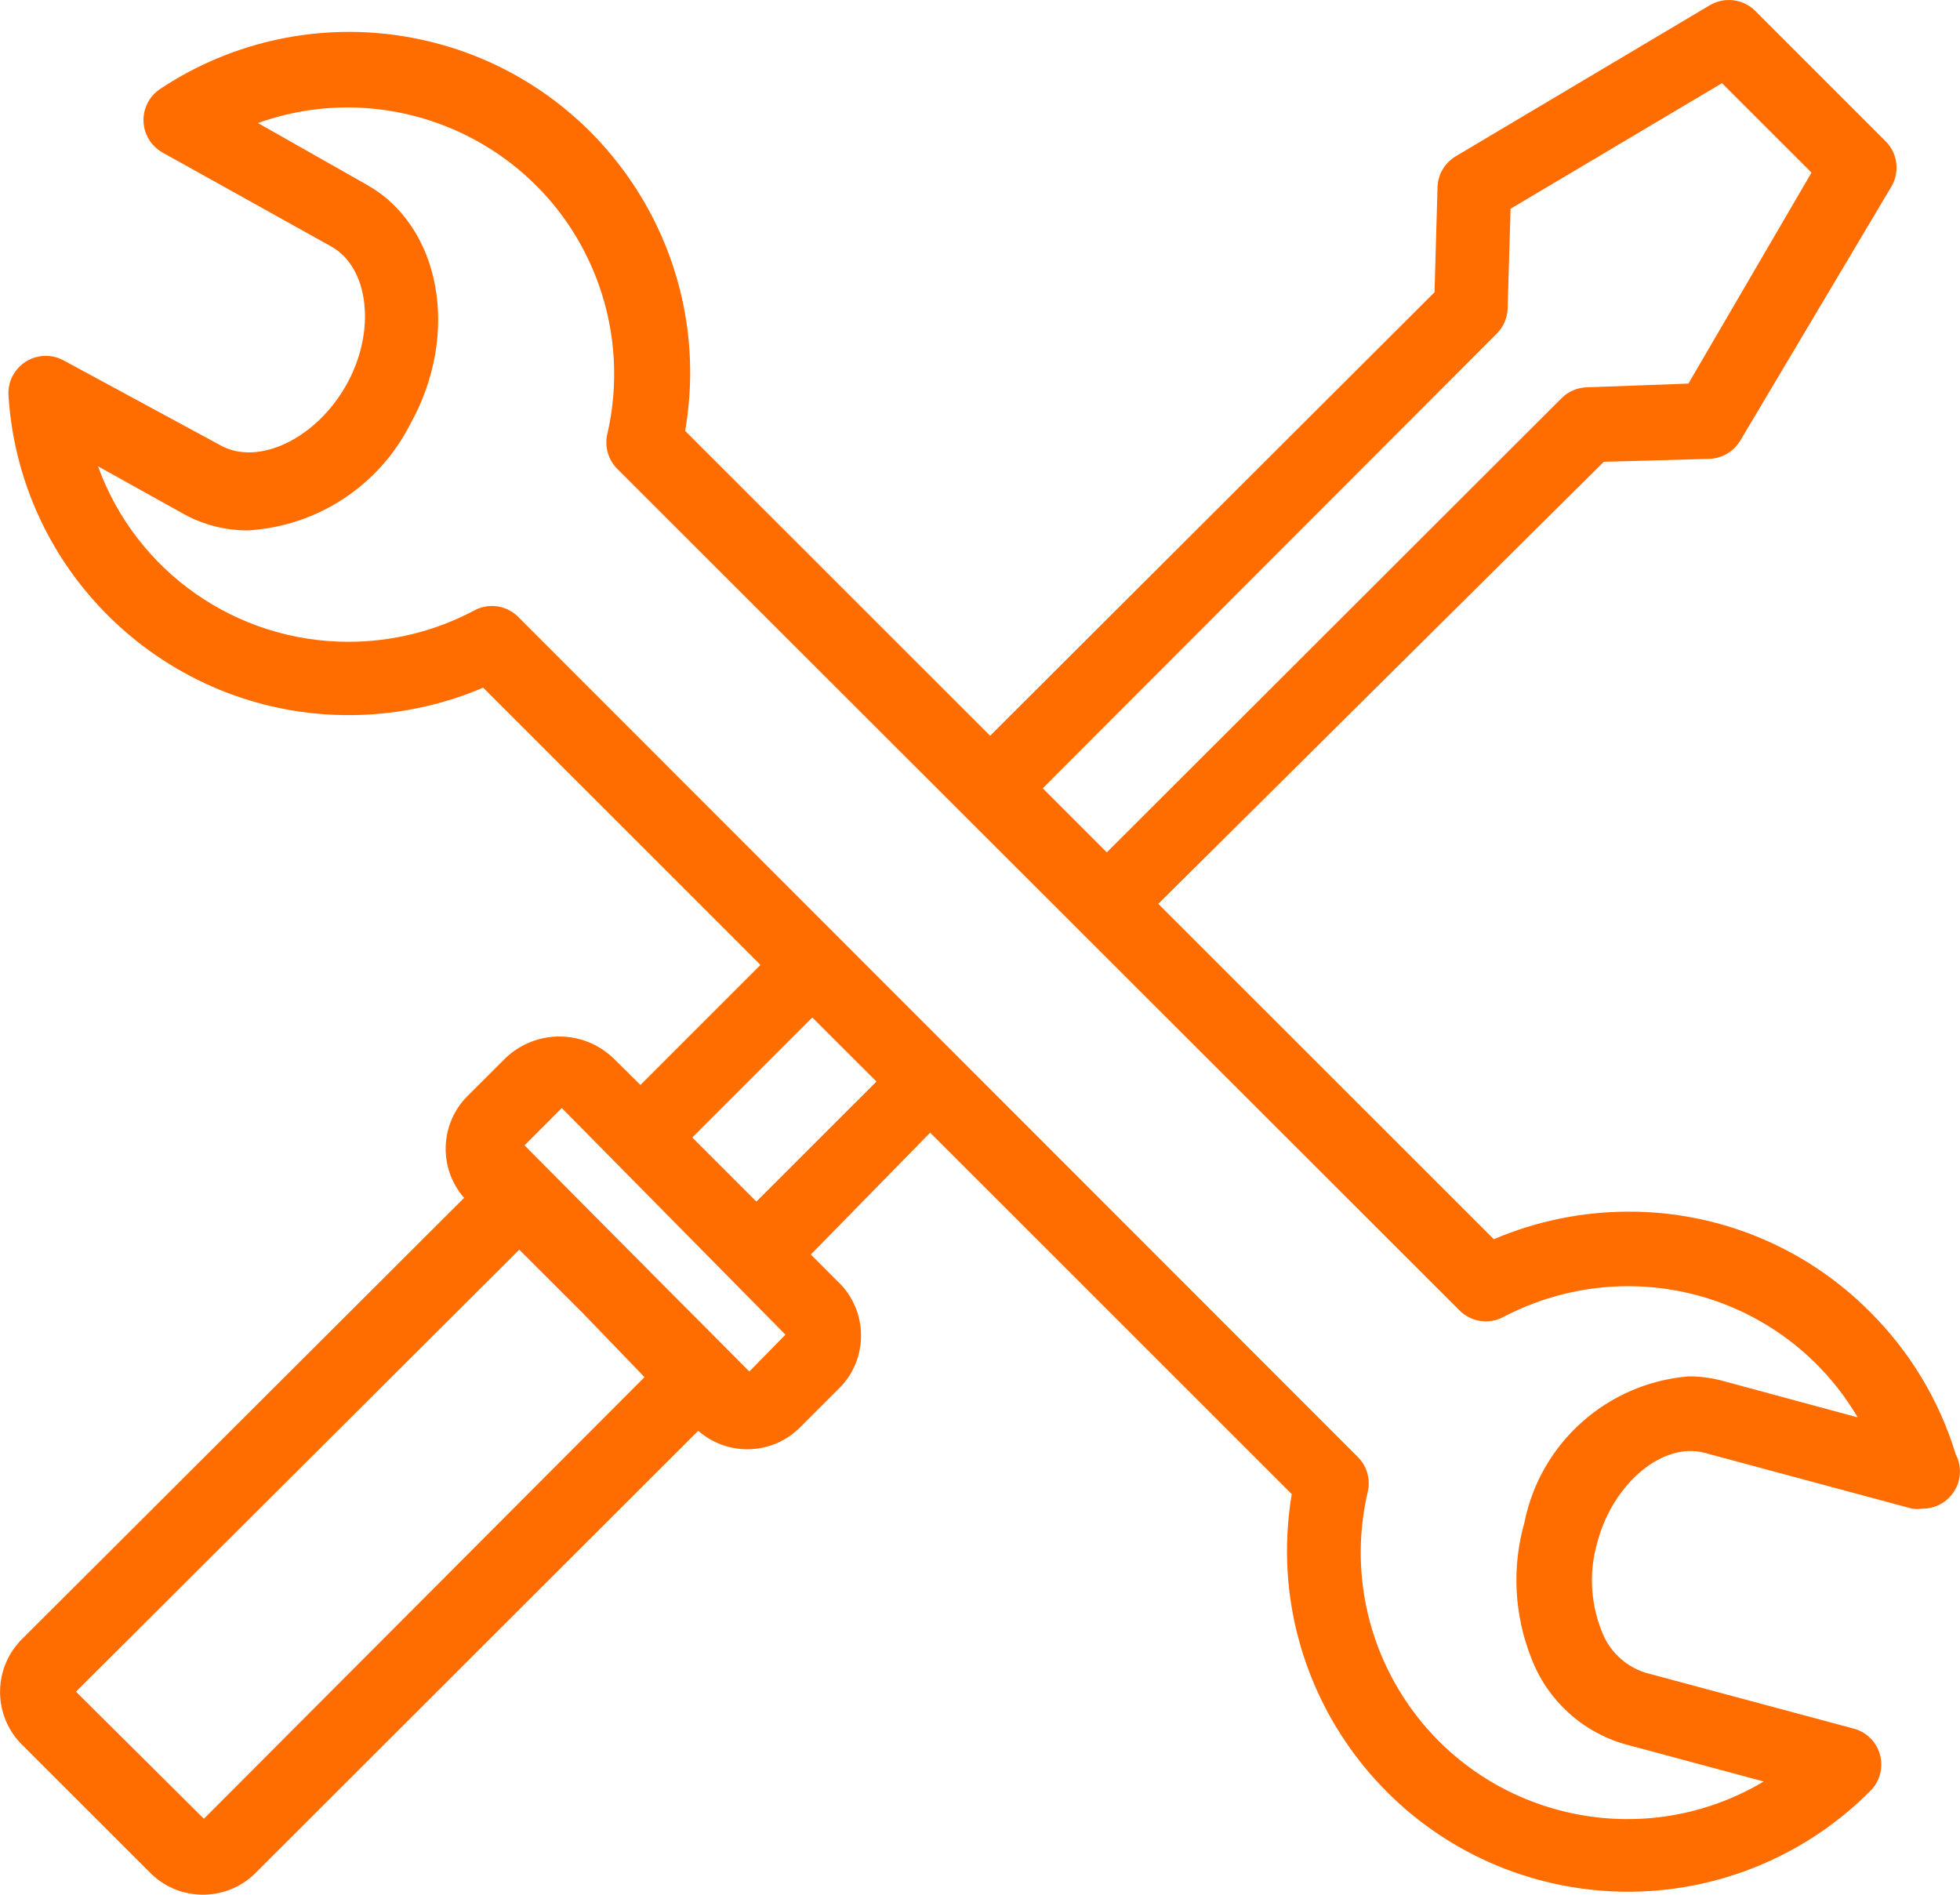
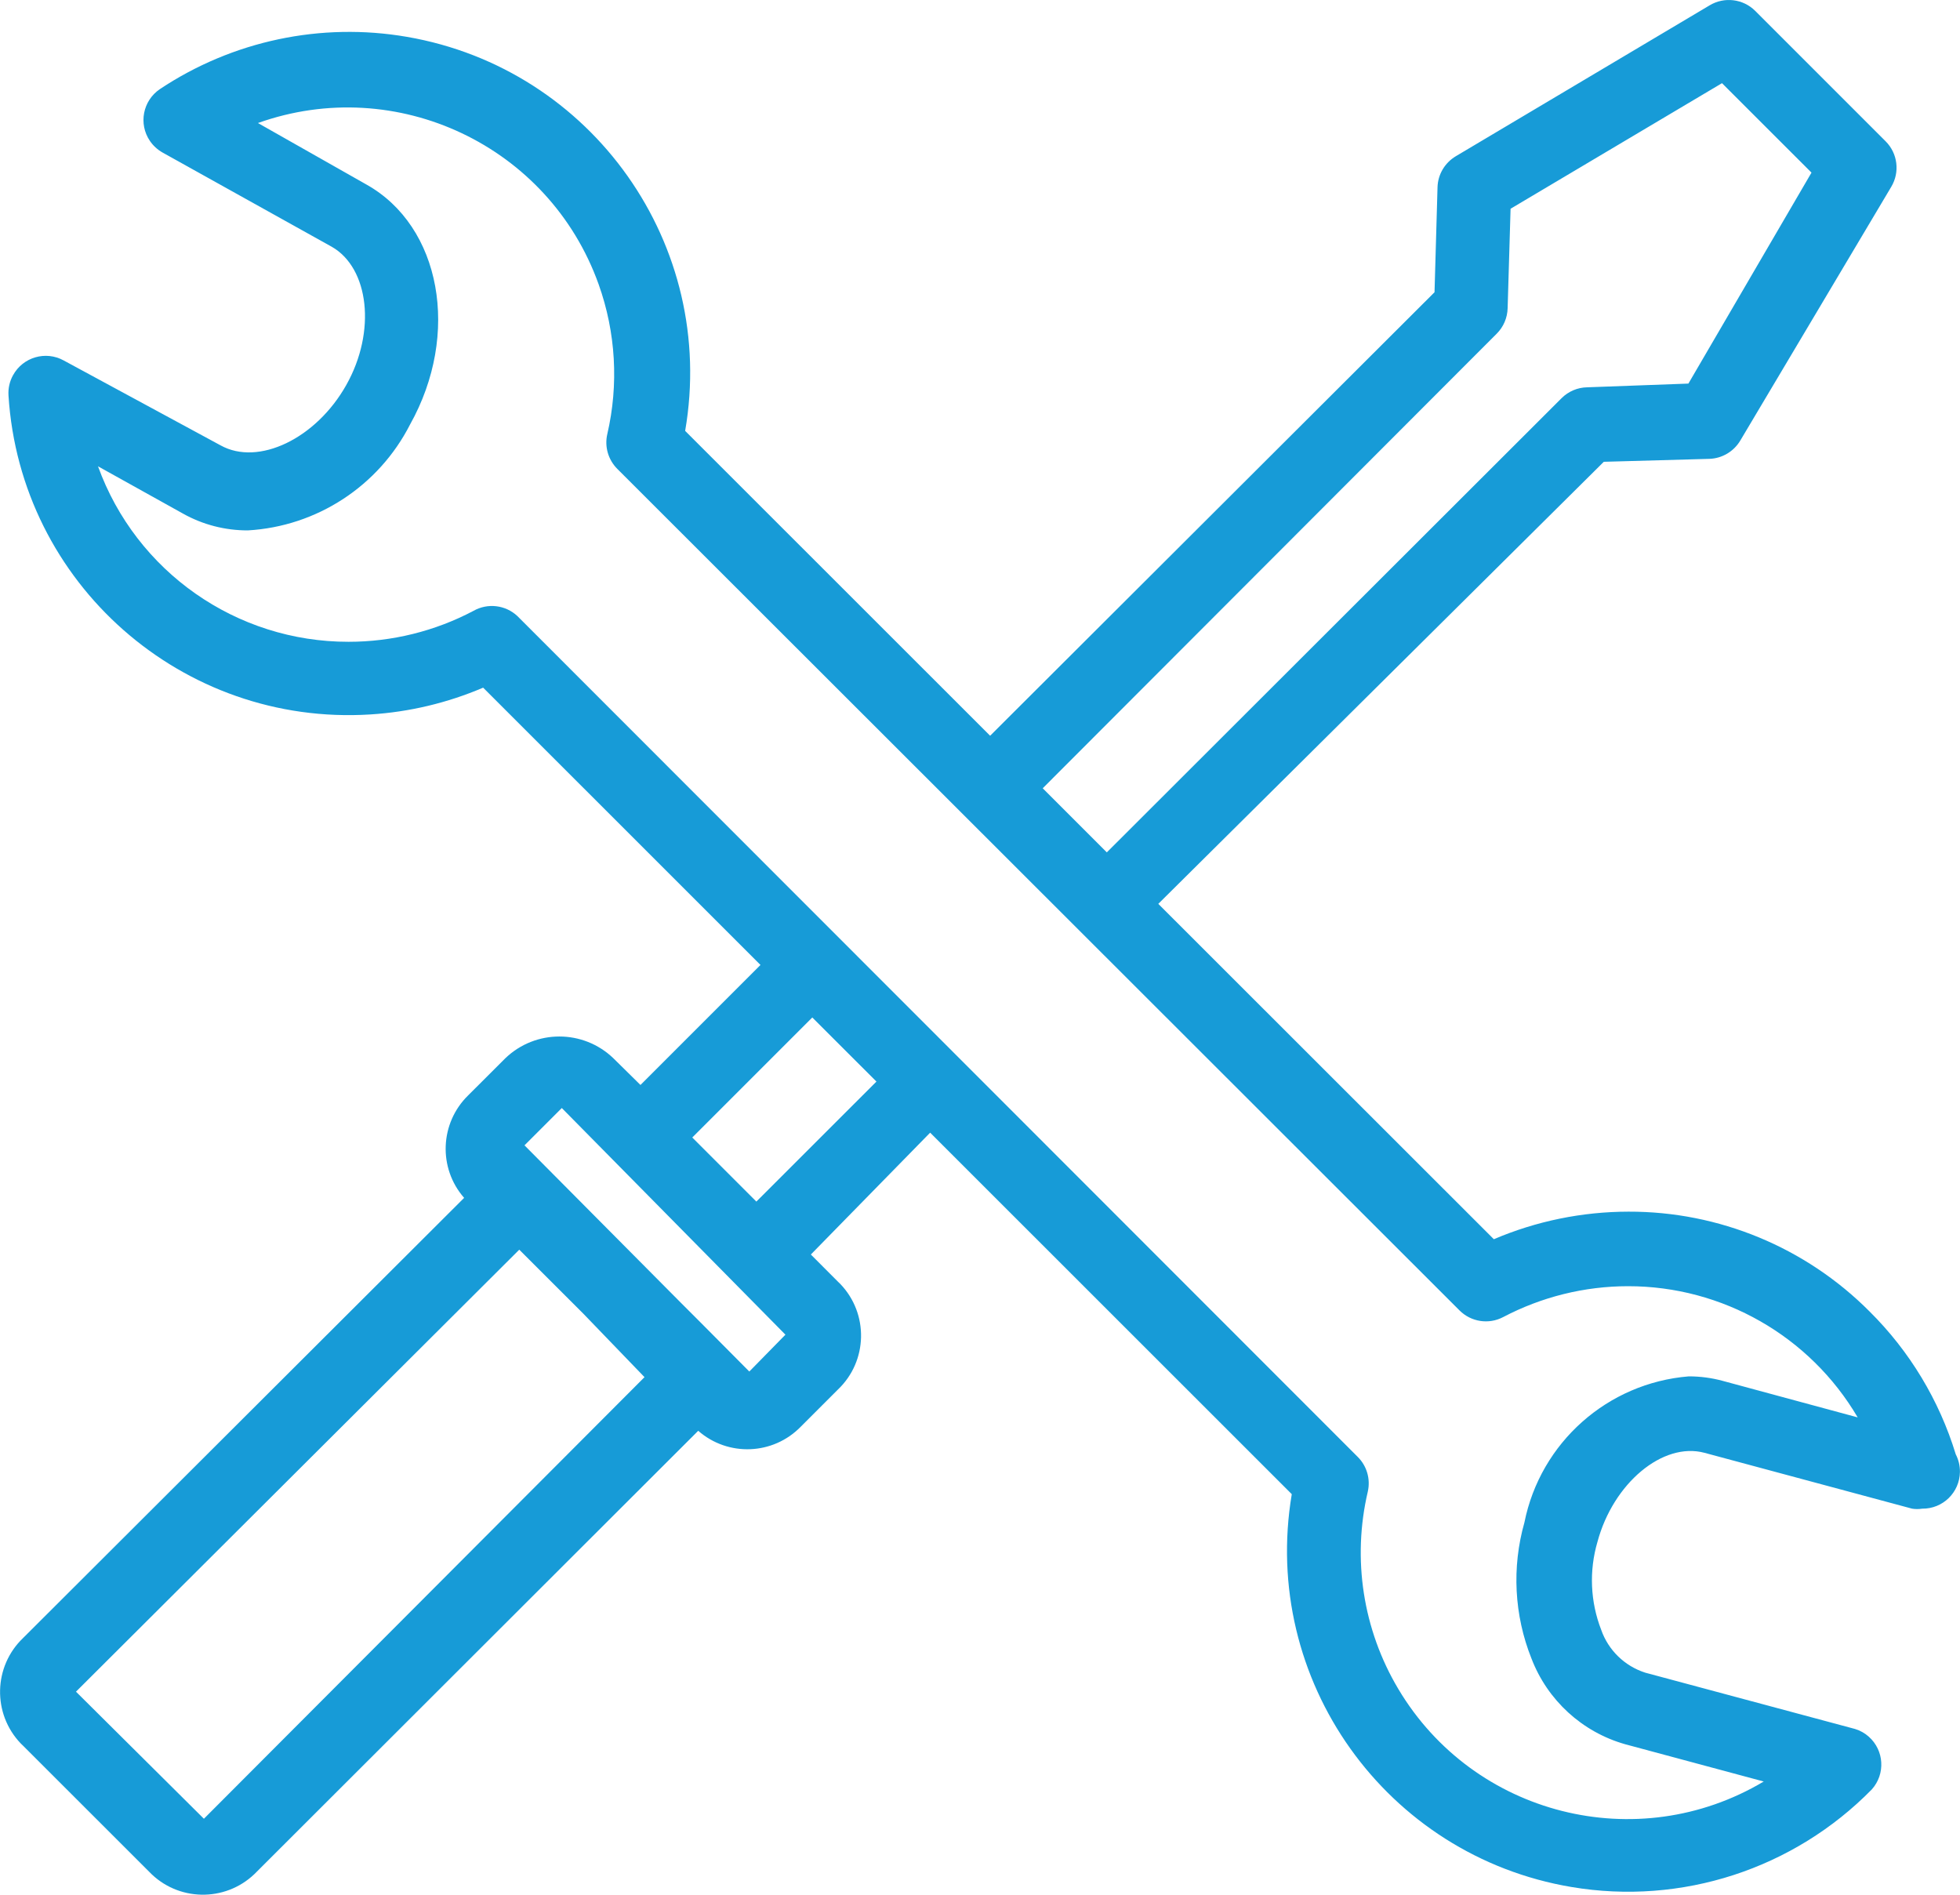
<svg xmlns="http://www.w3.org/2000/svg" width="30px" height="29px">
-   <path fill-rule="evenodd" fill="rgb(255, 108, 0)" d="M29.935,22.259 C29.683,21.433 29.230,20.682 28.617,20.074 C27.640,19.092 26.310,18.541 24.925,18.545 C24.217,18.546 23.516,18.689 22.865,18.967 L17.729,13.834 L24.548,7.068 L26.163,7.023 C26.358,7.017 26.537,6.911 26.637,6.743 L28.948,2.859 C29.082,2.635 29.047,2.348 28.862,2.163 L26.865,0.166 C26.680,-0.018 26.393,-0.053 26.169,0.081 L22.283,2.391 C22.115,2.491 22.009,2.669 22.003,2.864 L21.957,4.473 L15.155,11.261 L10.487,6.595 C10.978,3.754 9.071,1.054 6.229,0.564 C4.913,0.337 3.559,0.624 2.447,1.364 C2.186,1.541 2.117,1.895 2.294,2.156 C2.344,2.230 2.410,2.290 2.487,2.334 L5.078,3.777 C5.648,4.102 5.763,5.072 5.300,5.893 C4.838,6.715 3.954,7.137 3.377,6.817 L0.975,5.517 C0.699,5.365 0.352,5.466 0.200,5.742 C0.147,5.837 0.123,5.945 0.130,6.053 C0.311,8.930 2.790,11.116 5.668,10.935 C6.263,10.898 6.847,10.759 7.395,10.525 L11.640,14.769 L9.803,16.606 L9.386,16.195 C8.925,15.754 8.198,15.754 7.737,16.195 L7.166,16.765 C6.732,17.189 6.704,17.878 7.104,18.334 L0.353,25.071 C-0.102,25.506 -0.118,26.229 0.317,26.684 C0.329,26.696 0.341,26.708 0.353,26.719 L2.282,28.647 C2.717,29.103 3.440,29.118 3.895,28.683 C3.907,28.671 3.919,28.659 3.931,28.647 L10.687,21.899 C11.144,22.299 11.833,22.271 12.256,21.837 L12.827,21.266 C13.283,20.831 13.298,20.108 12.863,19.653 C12.851,19.641 12.839,19.629 12.827,19.618 L12.411,19.201 L14.237,17.336 L19.772,22.869 C19.294,25.712 21.211,28.404 24.055,28.882 C25.739,29.165 27.456,28.606 28.651,27.387 C28.861,27.151 28.840,26.791 28.604,26.581 C28.544,26.527 28.472,26.487 28.394,26.463 L25.182,25.601 C24.867,25.500 24.617,25.257 24.508,24.945 C24.341,24.515 24.321,24.042 24.451,23.599 C24.691,22.704 25.450,22.065 26.089,22.236 L29.267,23.091 C29.318,23.099 29.370,23.099 29.421,23.091 C29.737,23.095 29.995,22.843 29.999,22.528 C30.000,22.434 29.978,22.342 29.935,22.259 ZM22.910,5.106 C23.013,5.003 23.072,4.864 23.076,4.718 L23.121,3.195 L26.357,1.273 L27.727,2.642 L25.843,5.871 L24.291,5.928 C24.146,5.931 24.007,5.990 23.903,6.093 L16.941,13.046 L15.960,12.065 L22.910,5.106 ZM3.121,27.837 L1.163,25.892 L7.948,19.127 L8.930,20.108 L9.865,21.078 L3.121,27.837 ZM11.469,20.992 L10.716,20.234 L10.425,19.943 L8.028,17.530 L8.599,16.959 L12.022,20.428 L11.469,20.992 ZM11.577,18.391 L10.596,17.410 L12.433,15.573 L13.415,16.554 L11.577,18.391 ZM26.368,21.135 C26.199,21.089 26.024,21.066 25.849,21.066 C24.605,21.167 23.578,22.079 23.333,23.302 C23.138,23.989 23.176,24.722 23.441,25.385 C23.686,26.023 24.216,26.509 24.873,26.696 L26.996,27.267 C25.060,28.420 22.556,27.786 21.403,25.851 C20.861,24.942 20.694,23.859 20.936,22.829 C20.979,22.637 20.921,22.437 20.782,22.299 L7.920,9.430 C7.737,9.258 7.464,9.226 7.246,9.350 C6.657,9.661 6.001,9.823 5.335,9.823 C3.618,9.825 2.084,8.751 1.500,7.137 L2.801,7.861 C3.104,8.031 3.446,8.119 3.794,8.118 C4.850,8.057 5.795,7.440 6.276,6.498 C7.052,5.112 6.750,3.463 5.608,2.824 L3.948,1.883 C6.070,1.126 8.405,2.231 9.163,4.352 C9.426,5.088 9.472,5.885 9.295,6.646 C9.251,6.838 9.310,7.038 9.449,7.177 L22.340,20.057 C22.516,20.233 22.786,20.275 23.007,20.159 C23.597,19.849 24.253,19.686 24.919,19.686 C26.364,19.685 27.702,20.449 28.434,21.694 L26.368,21.135 Z" />
+   <path fill-rule="evenodd" fill="#179bd7" d="M29.935,22.259 C29.683,21.433 29.230,20.682 28.617,20.074 C27.640,19.092 26.310,18.541 24.925,18.545 C24.217,18.546 23.516,18.689 22.865,18.967 L17.729,13.834 L24.548,7.068 L26.163,7.023 C26.358,7.017 26.537,6.911 26.637,6.743 L28.948,2.859 C29.082,2.635 29.047,2.348 28.862,2.163 L26.865,0.166 C26.680,-0.018 26.393,-0.053 26.169,0.081 L22.283,2.391 C22.115,2.491 22.009,2.669 22.003,2.864 L21.957,4.473 L15.155,11.261 L10.487,6.595 C10.978,3.754 9.071,1.054 6.229,0.564 C4.913,0.337 3.559,0.624 2.447,1.364 C2.186,1.541 2.117,1.895 2.294,2.156 C2.344,2.230 2.410,2.290 2.487,2.334 L5.078,3.777 C5.648,4.102 5.763,5.072 5.300,5.893 C4.838,6.715 3.954,7.137 3.377,6.817 L0.975,5.517 C0.699,5.365 0.352,5.466 0.200,5.742 C0.147,5.837 0.123,5.945 0.130,6.053 C0.311,8.930 2.790,11.116 5.668,10.935 C6.263,10.898 6.847,10.759 7.395,10.525 L11.640,14.769 L9.803,16.606 L9.386,16.195 C8.925,15.754 8.198,15.754 7.737,16.195 L7.166,16.765 C6.732,17.189 6.704,17.878 7.104,18.334 L0.353,25.071 C-0.102,25.506 -0.118,26.229 0.317,26.684 C0.329,26.696 0.341,26.708 0.353,26.719 L2.282,28.647 C2.717,29.103 3.440,29.118 3.895,28.683 C3.907,28.671 3.919,28.659 3.931,28.647 L10.687,21.899 C11.144,22.299 11.833,22.271 12.256,21.837 L12.827,21.266 C13.283,20.831 13.298,20.108 12.863,19.653 C12.851,19.641 12.839,19.629 12.827,19.618 L12.411,19.201 L14.237,17.336 L19.772,22.869 C19.294,25.712 21.211,28.404 24.055,28.882 C25.739,29.165 27.456,28.606 28.651,27.387 C28.861,27.151 28.840,26.791 28.604,26.581 C28.544,26.527 28.472,26.487 28.394,26.463 L25.182,25.601 C24.867,25.500 24.617,25.257 24.508,24.945 C24.341,24.515 24.321,24.042 24.451,23.599 C24.691,22.704 25.450,22.065 26.089,22.236 L29.267,23.091 C29.318,23.099 29.370,23.099 29.421,23.091 C29.737,23.095 29.995,22.843 29.999,22.528 C30.000,22.434 29.978,22.342 29.935,22.259 ZM22.910,5.106 C23.013,5.003 23.072,4.864 23.076,4.718 L23.121,3.195 L26.357,1.273 L27.727,2.642 L25.843,5.871 L24.291,5.928 C24.146,5.931 24.007,5.990 23.903,6.093 L16.941,13.046 L15.960,12.065 L22.910,5.106 ZM3.121,27.837 L1.163,25.892 L7.948,19.127 L8.930,20.108 L9.865,21.078 L3.121,27.837 ZM11.469,20.992 L10.716,20.234 L10.425,19.943 L8.028,17.530 L8.599,16.959 L12.022,20.428 L11.469,20.992 ZM11.577,18.391 L10.596,17.410 L12.433,15.573 L13.415,16.554 L11.577,18.391 ZM26.368,21.135 C26.199,21.089 26.024,21.066 25.849,21.066 C24.605,21.167 23.578,22.079 23.333,23.302 C23.138,23.989 23.176,24.722 23.441,25.385 C23.686,26.023 24.216,26.509 24.873,26.696 L26.996,27.267 C25.060,28.420 22.556,27.786 21.403,25.851 C20.861,24.942 20.694,23.859 20.936,22.829 C20.979,22.637 20.921,22.437 20.782,22.299 L7.920,9.430 C7.737,9.258 7.464,9.226 7.246,9.350 C6.657,9.661 6.001,9.823 5.335,9.823 C3.618,9.825 2.084,8.751 1.500,7.137 L2.801,7.861 C3.104,8.031 3.446,8.119 3.794,8.118 C4.850,8.057 5.795,7.440 6.276,6.498 C7.052,5.112 6.750,3.463 5.608,2.824 L3.948,1.883 C6.070,1.126 8.405,2.231 9.163,4.352 C9.426,5.088 9.472,5.885 9.295,6.646 C9.251,6.838 9.310,7.038 9.449,7.177 L22.340,20.057 C22.516,20.233 22.786,20.275 23.007,20.159 C23.597,19.849 24.253,19.686 24.919,19.686 C26.364,19.685 27.702,20.449 28.434,21.694 L26.368,21.135 Z" />
</svg>
